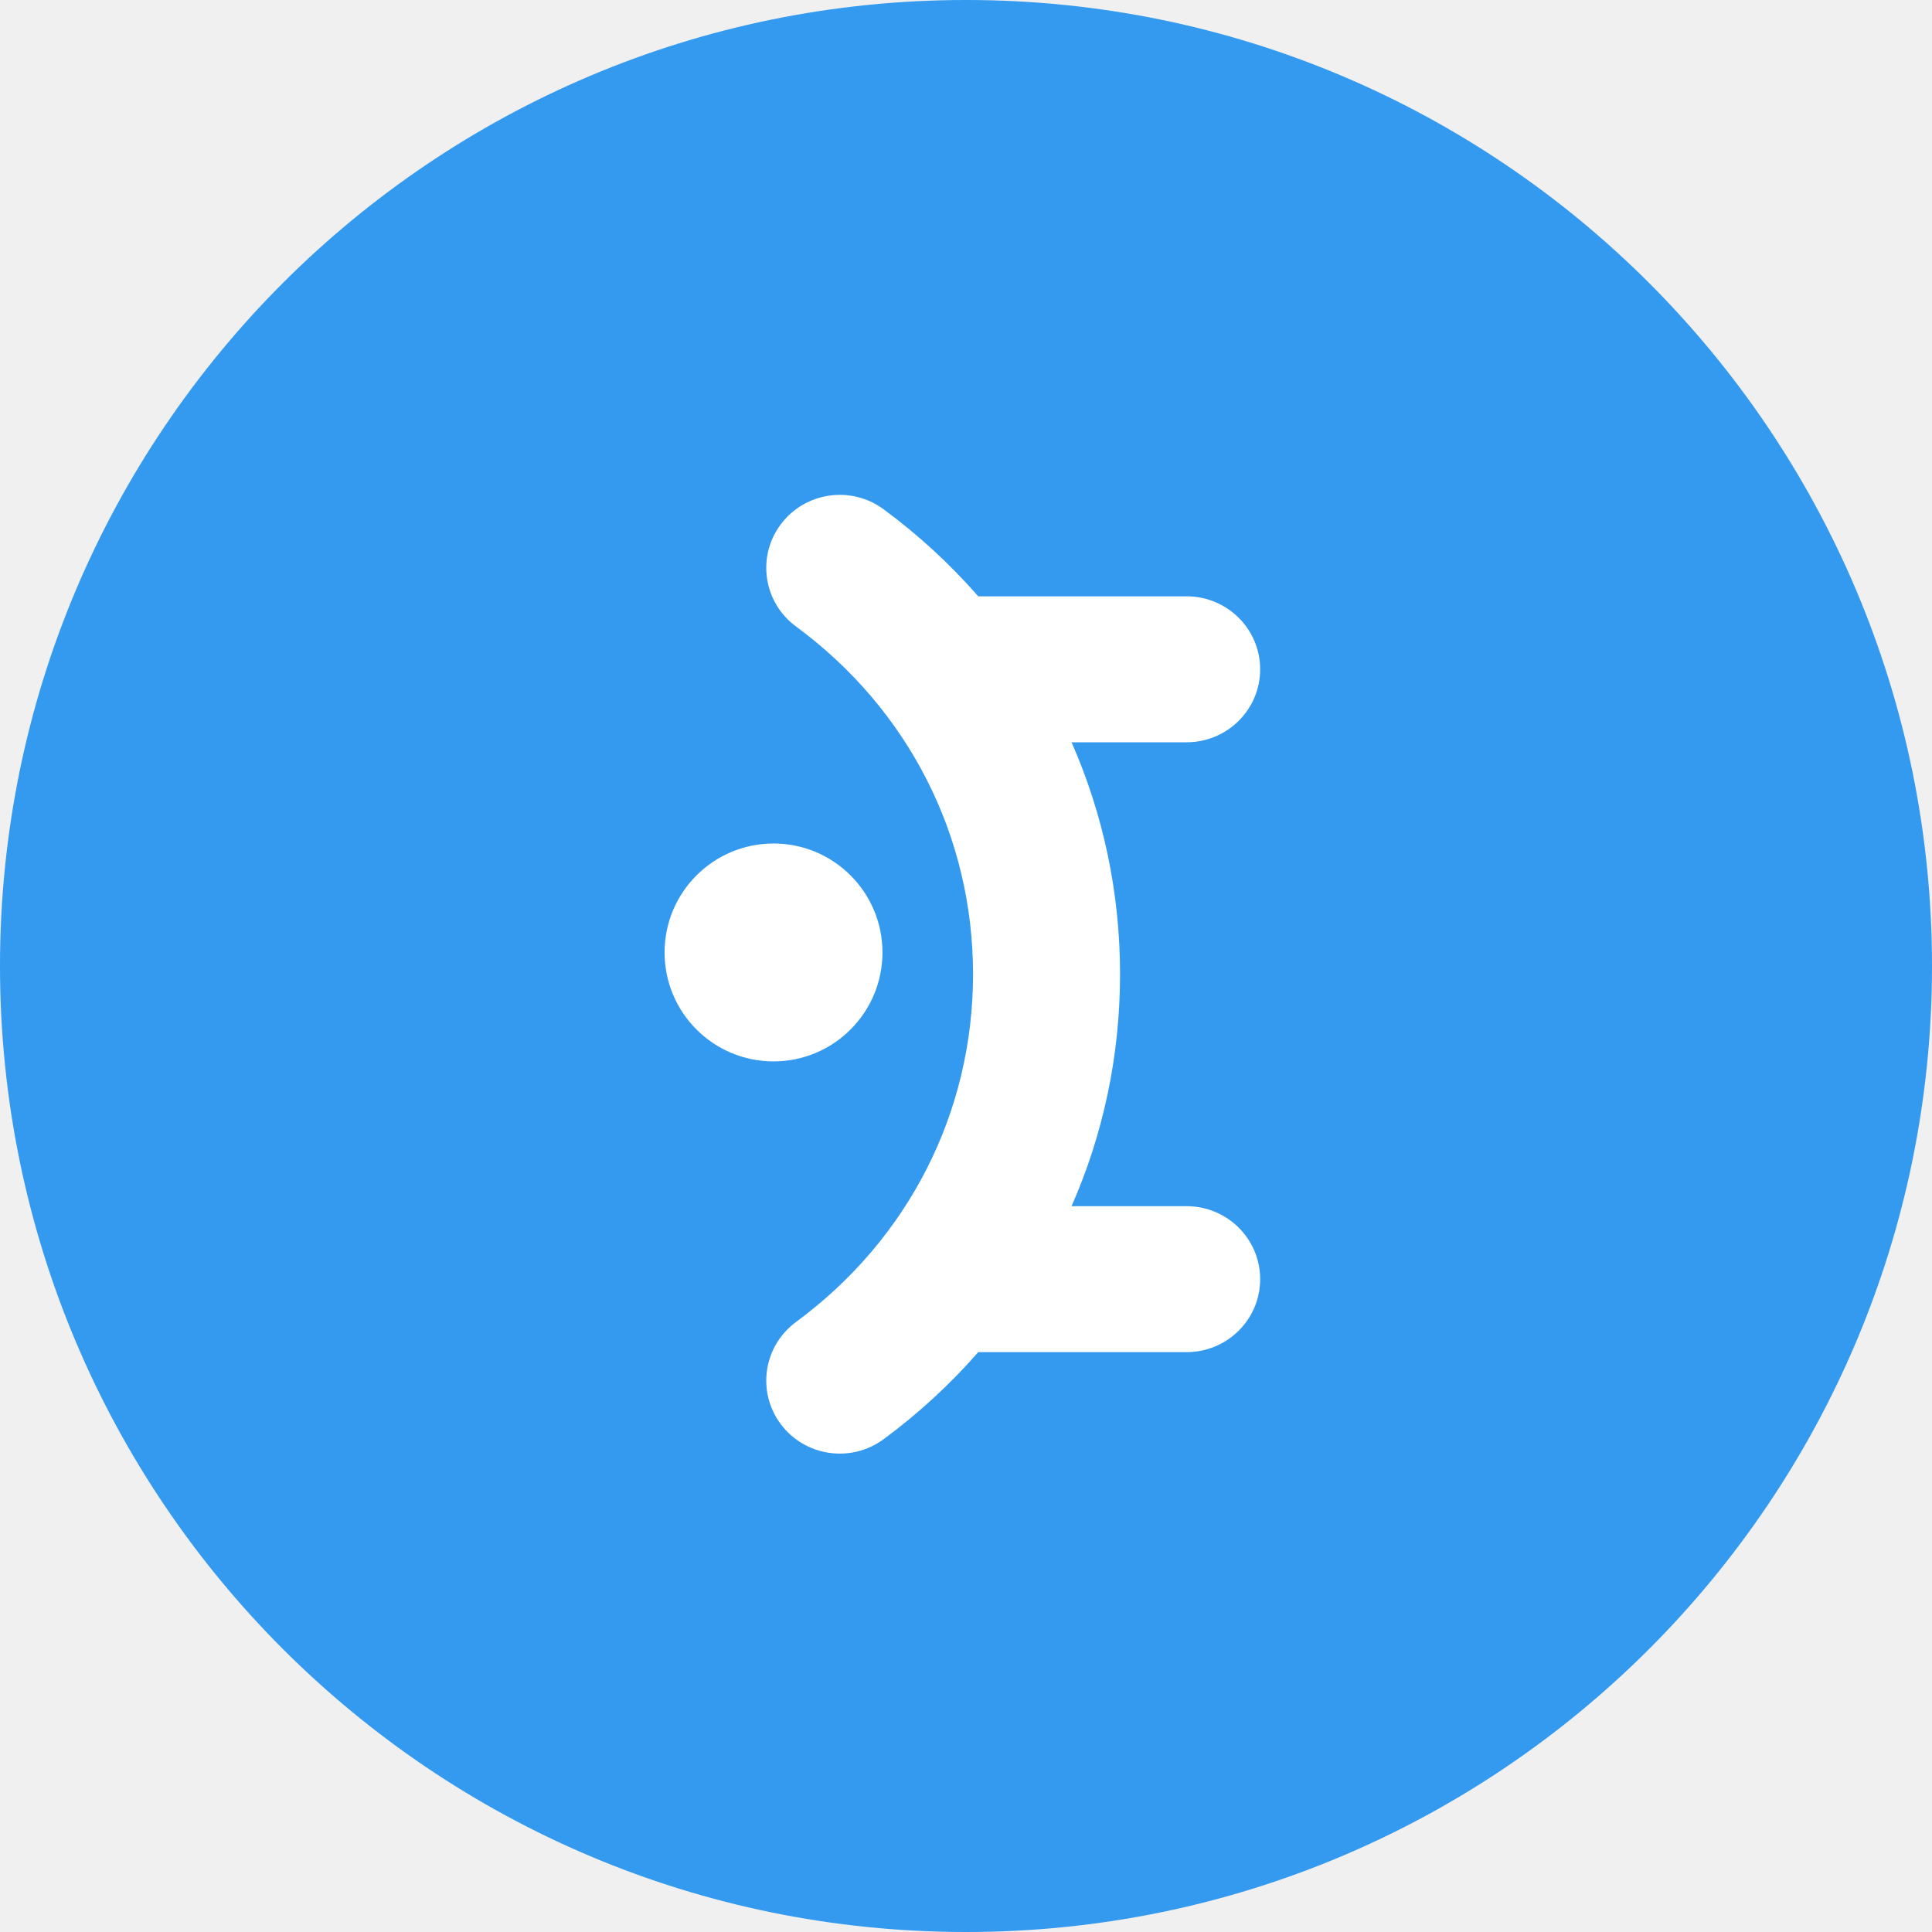
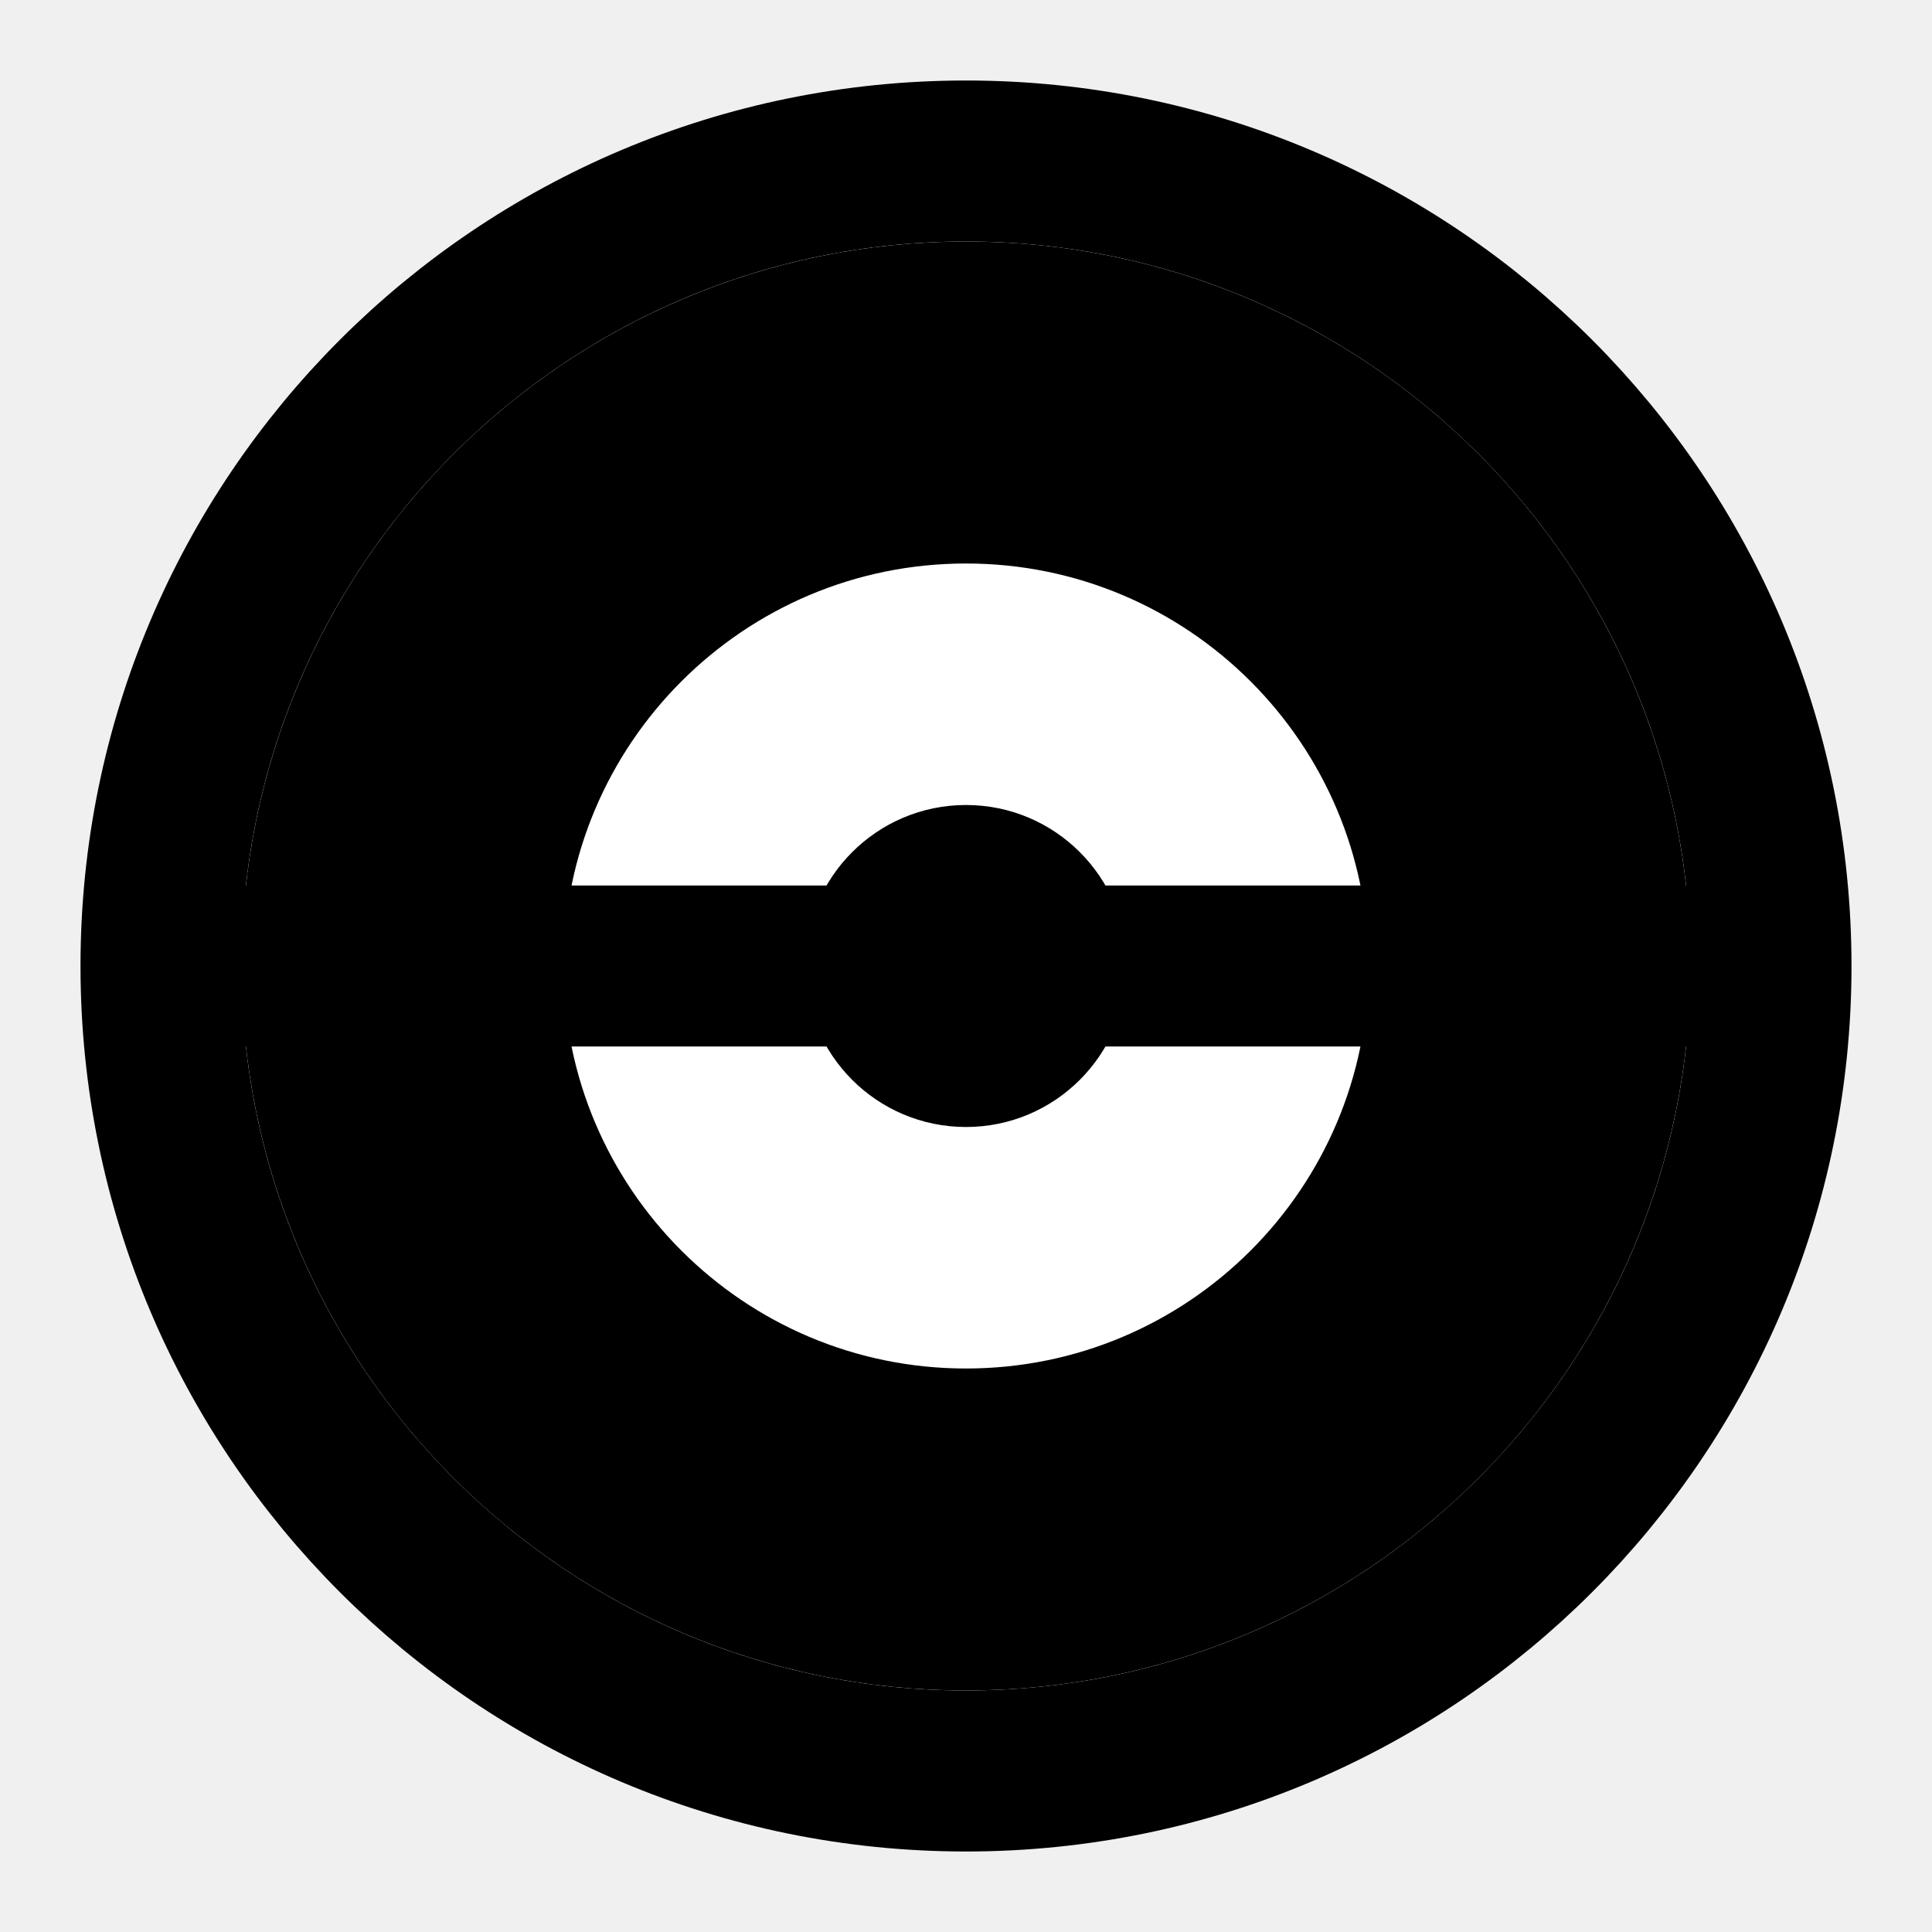
- <svg xmlns="http://www.w3.org/2000/svg" viewBox="0 0 500 500">
-   <g fill="none" fill-rule="evenodd">
-     <rect width="500" height="500" fill="#339AF0" rx="250" />
-     <g fill="#FFF">
-       <path fill-rule="nonzero" d="M202.055 135.706c-6.26 8.373-4.494 20.208 3.944 26.42 29.122 21.45 45.824 54.253 45.824 90.005 0 35.752-16.702 68.559-45.824 90.005-8.436 6.215-10.206 18.043-3.944 26.42 6.26 8.378 18.173 10.13 26.611 3.916a153.835 153.835 0 0024.509-22.54h53.93c10.506 0 19.023-8.455 19.023-18.885 0-10.43-8.517-18.886-19.023-18.886h-29.79c8.196-18.594 12.553-38.923 12.553-60.03s-4.357-41.436-12.552-60.03h29.79c10.505 0 19.022-8.455 19.022-18.885 0-10.43-8.517-18.886-19.023-18.886h-53.93a153.835 153.835 0 00-24.509-22.54c-8.438-6.215-20.351-4.46-26.61 3.916z" />
-       <path d="M171.992 246.492c0-15.572 12.624-28.195 28.196-28.195 15.572 0 28.195 12.623 28.195 28.195 0 15.572-12.623 28.196-28.195 28.196-15.572 0-28.196-12.624-28.196-28.196z" />
-     </g>
-   </g>
+ <svg xmlns="http://www.w3.org/2000/svg" width="100" height="100" viewBox="0 0 24 24" fill="none">
+   <circle cx="12" cy="12" r="10" stroke="black" stroke-width="2" fill="#fff" />
+   <circle cx="12" cy="12" r="8" stroke="black" stroke-width="2" fill="#000" />
+   <circle cx="12" cy="12" r="6" stroke="black" stroke-width="2" fill="#fff" />
+   <line x1="2" y1="12" x2="22" y2="12" stroke="black" stroke-width="2" />
+   <circle cx="12" cy="12" r="2" fill="black" />
</svg>
